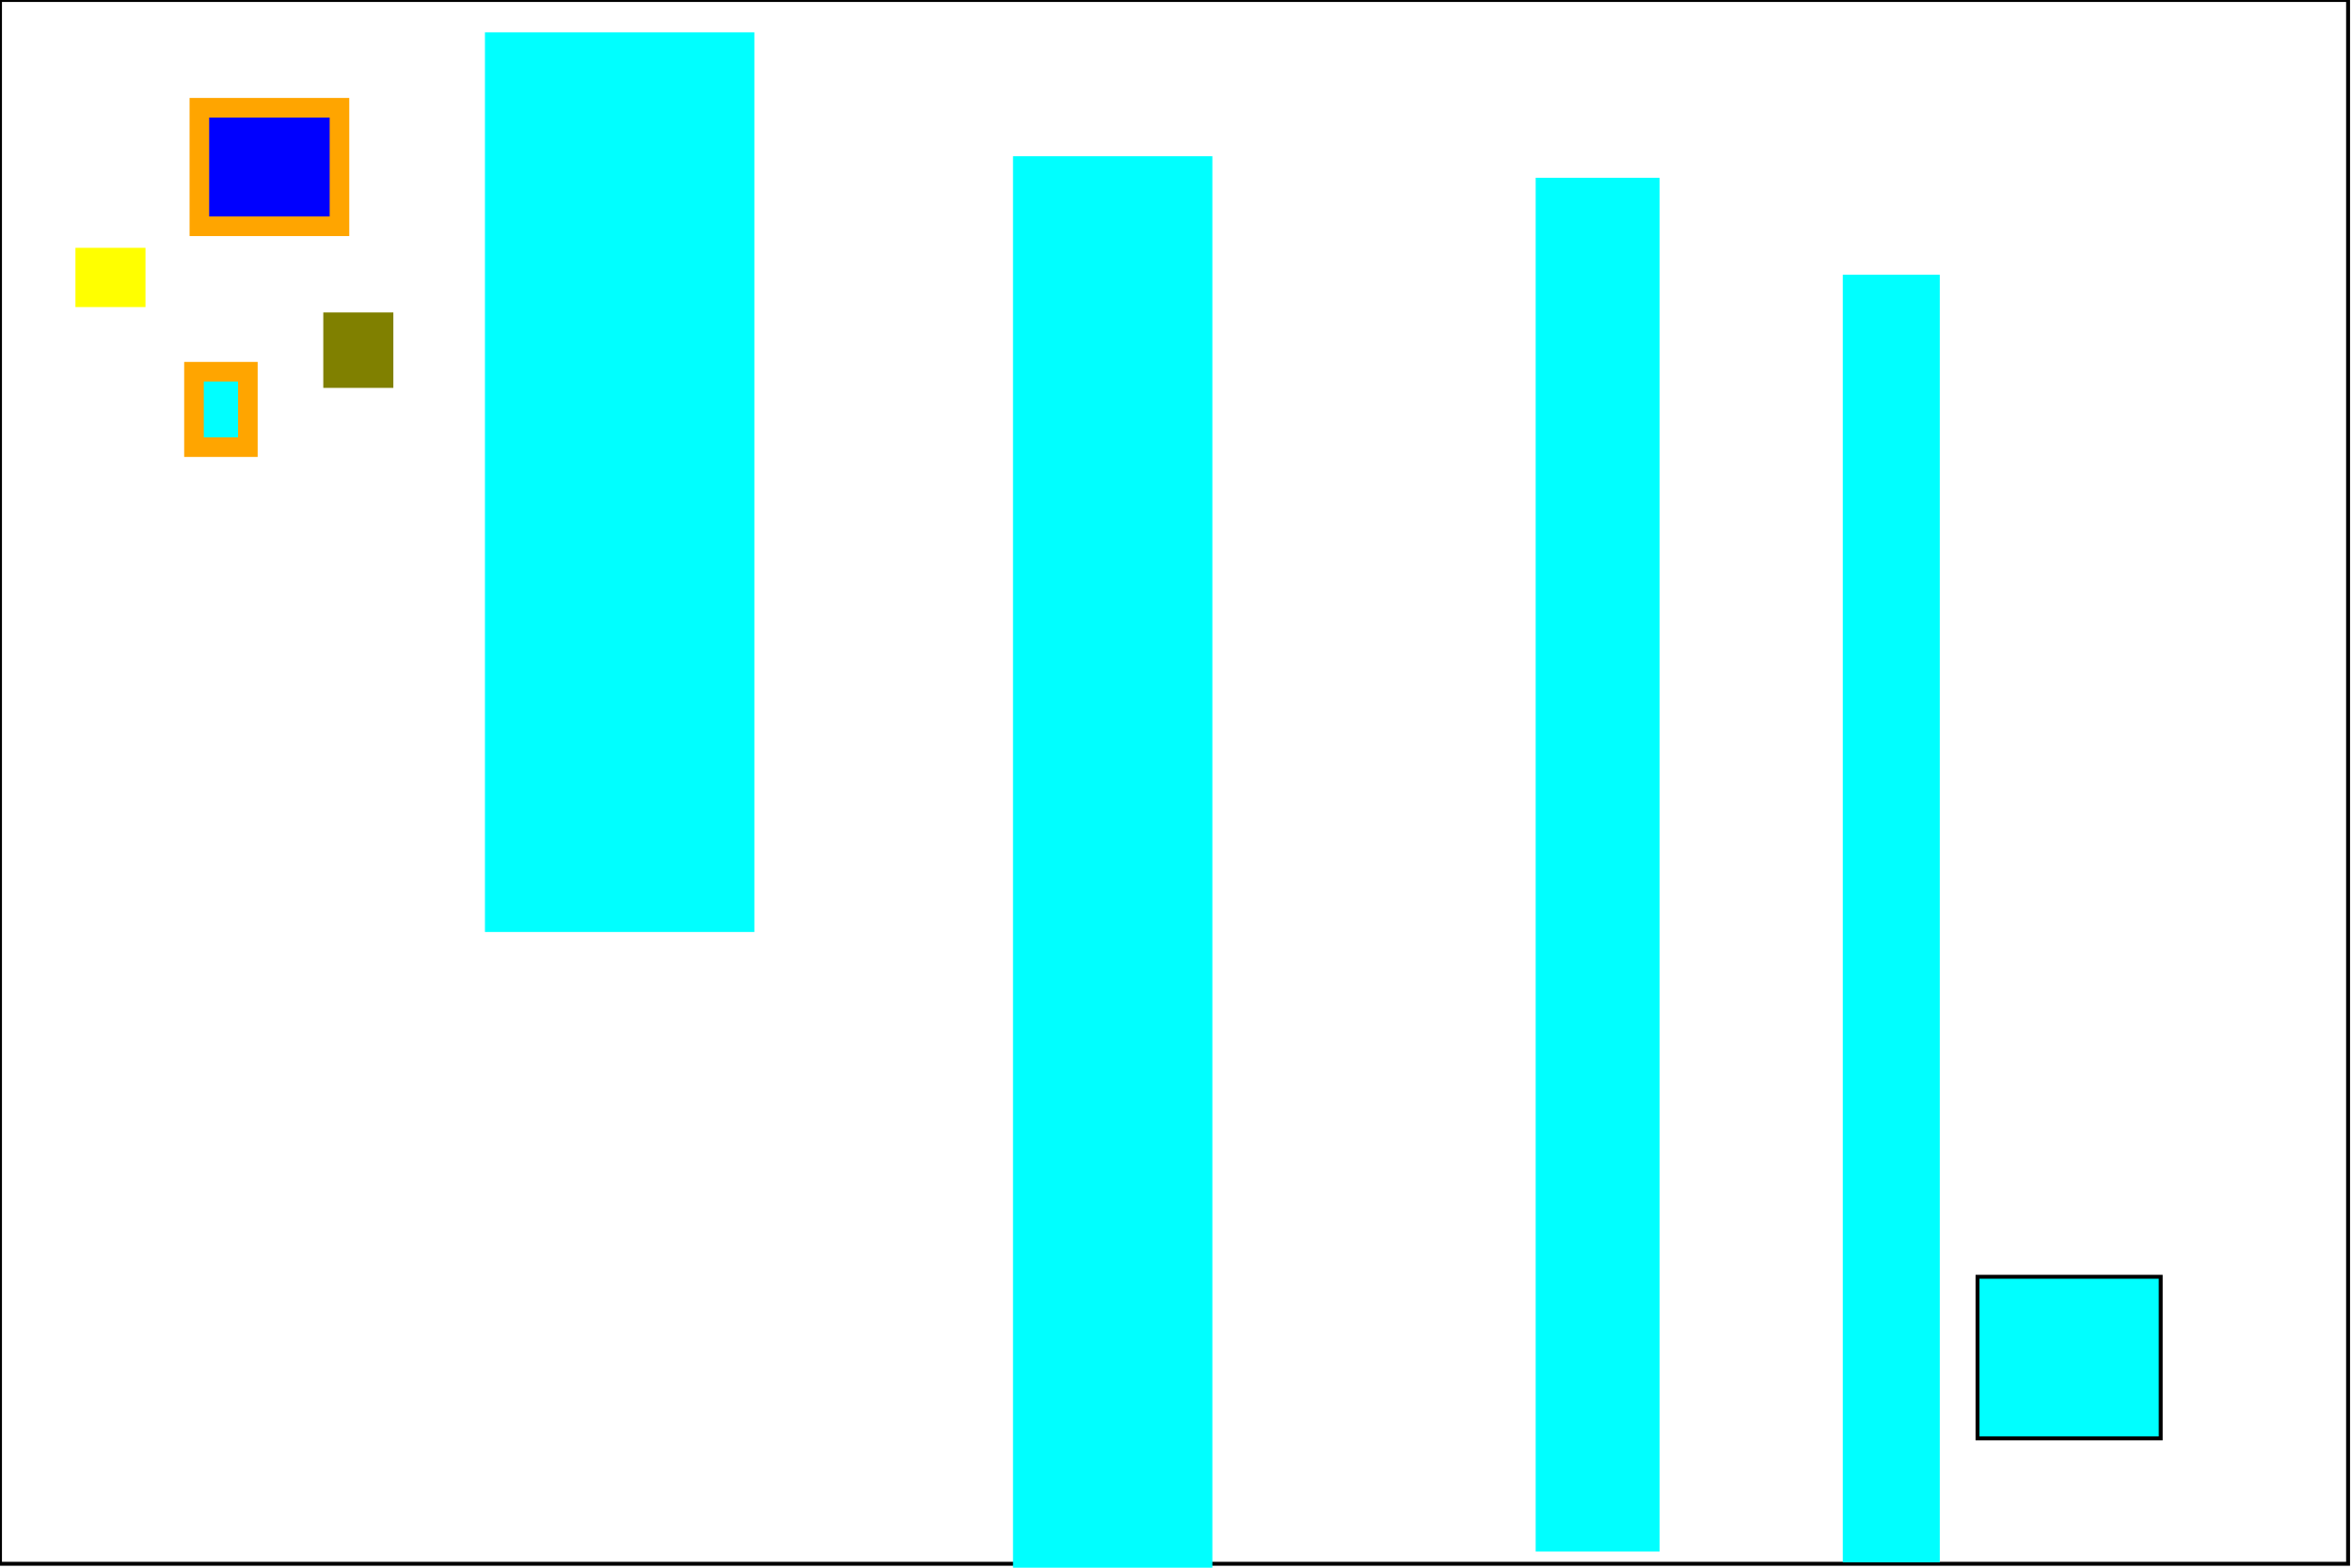
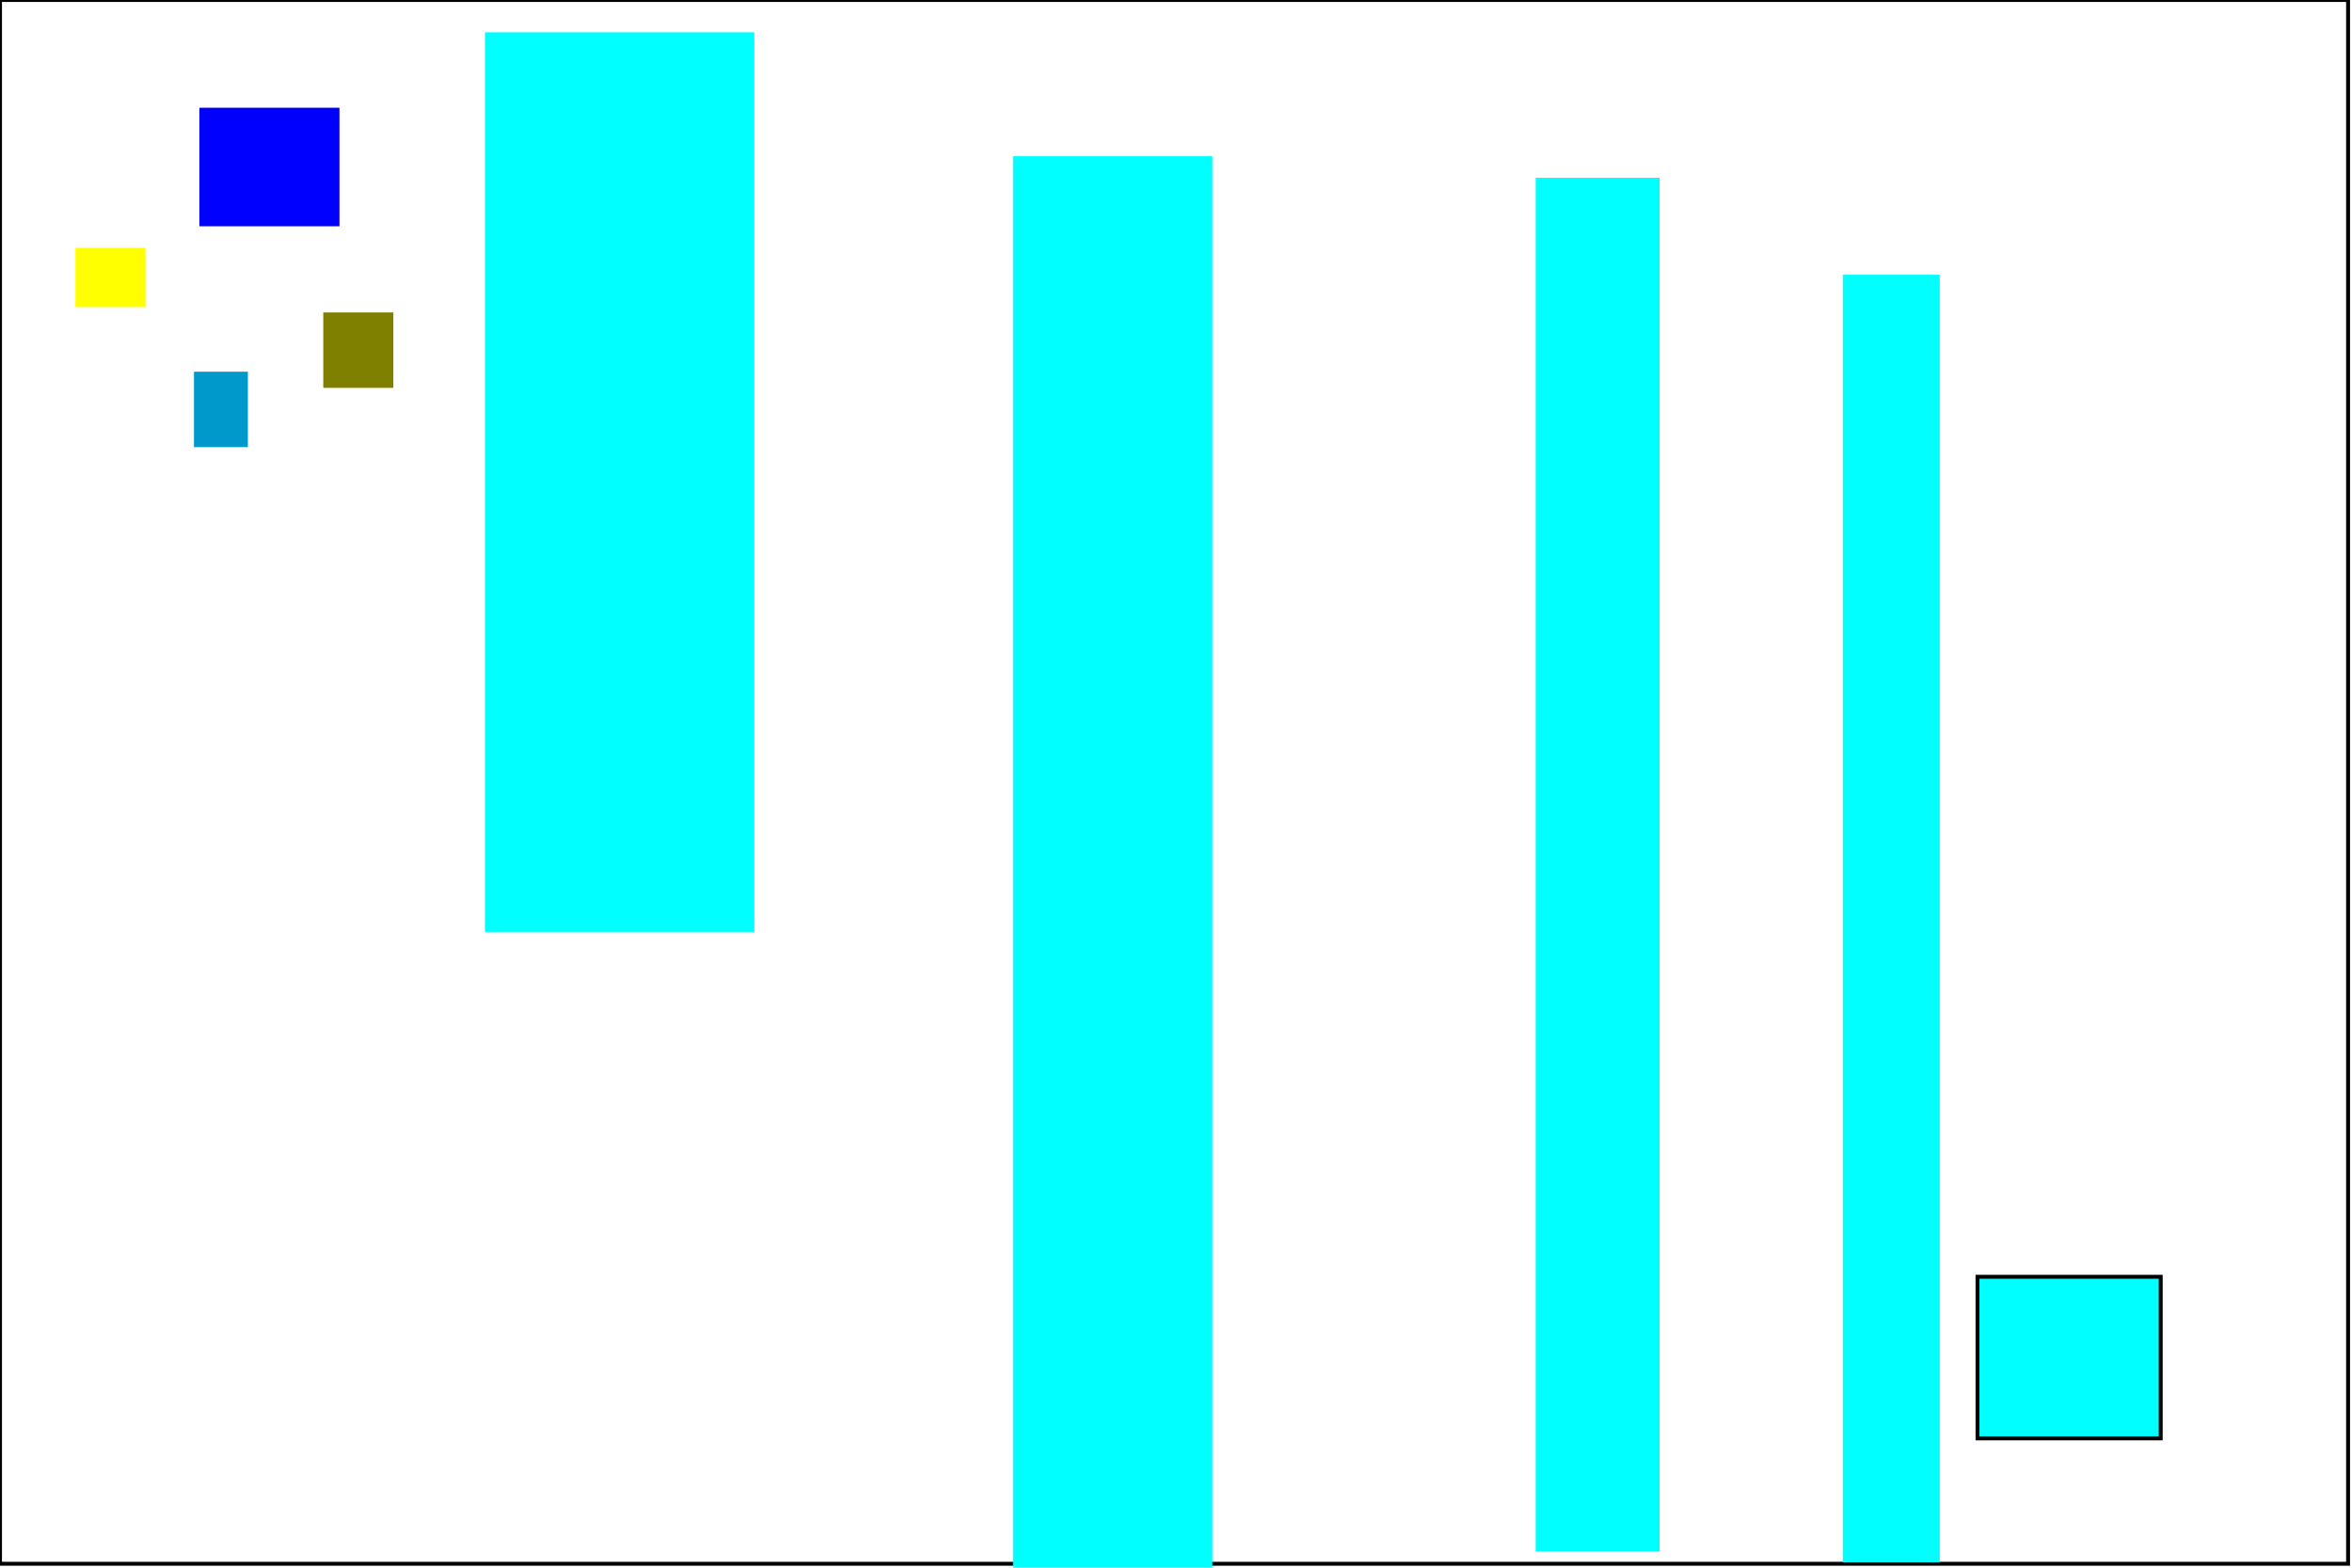
<svg xmlns="http://www.w3.org/2000/svg" contentScriptType="text/ecmascript" zoomAndPan="magnify" contentStyleType="text/css" id="svg2" version="1.1" width="600" preserveAspectRatio="xMidYMid meet" height="400">
  <defs id="defs4" />
  <rect fill="none" width="599" height="399" id="border" stroke-width="1" stroke="black" />
-   <rect x="50.859" width="35.739" y="27.491" height="30.241" id="MovingAgent" style="fill:#0000ff;stroke:orange;stroke-width:5px" />
+   <rect x="50.859" width="35.739" y="27.491" height="30.241" id="MovingAgent" style="fill:#0000ff" />
  <rect x="504.467" width="46.735" y="325.773" height="41.237" id="target" style="fill:#00ffff;fill-rule:evenodd;stroke:#000000;stroke-width:1px;stroke-linecap:butt;stroke-linejoin:miter;stroke-opacity:1" />
  <rect x="123.711" width="68.729" y="8.247" height="229.553" id="rect3029" style="fill:#00ffff" />
  <rect x="258.419" width="50.859" y="39.863" height="360.137" id="rect3031" style="fill:#00ffff" />
  <rect x="391.753" width="31.615" y="45.361" height="350.515" id="rect3033" style="fill:#00ffff" />
  <rect x="470.103" width="24.742" y="70.103" height="328.522" id="rect3035" style="fill:#00ffff" />
-   <rect x="49.485" width="13.746" y="94.845" height="19.244" id="mov2" style="fill:#00ffff;stroke:orange;stroke-width:5px" />
+   <rect x="49.485" width="13.746" y="94.845" height="19.244" id="mov2" style="fill:#0099CC" />
  <rect x="19.244" width="17.869" y="63.23" height="15.12" id="mov4" style="fill:#ffff00" />
  <rect x="82.474" width="17.869" y="79.725" height="19.244" id="mov3" style="fill:#808000" />
</svg>
